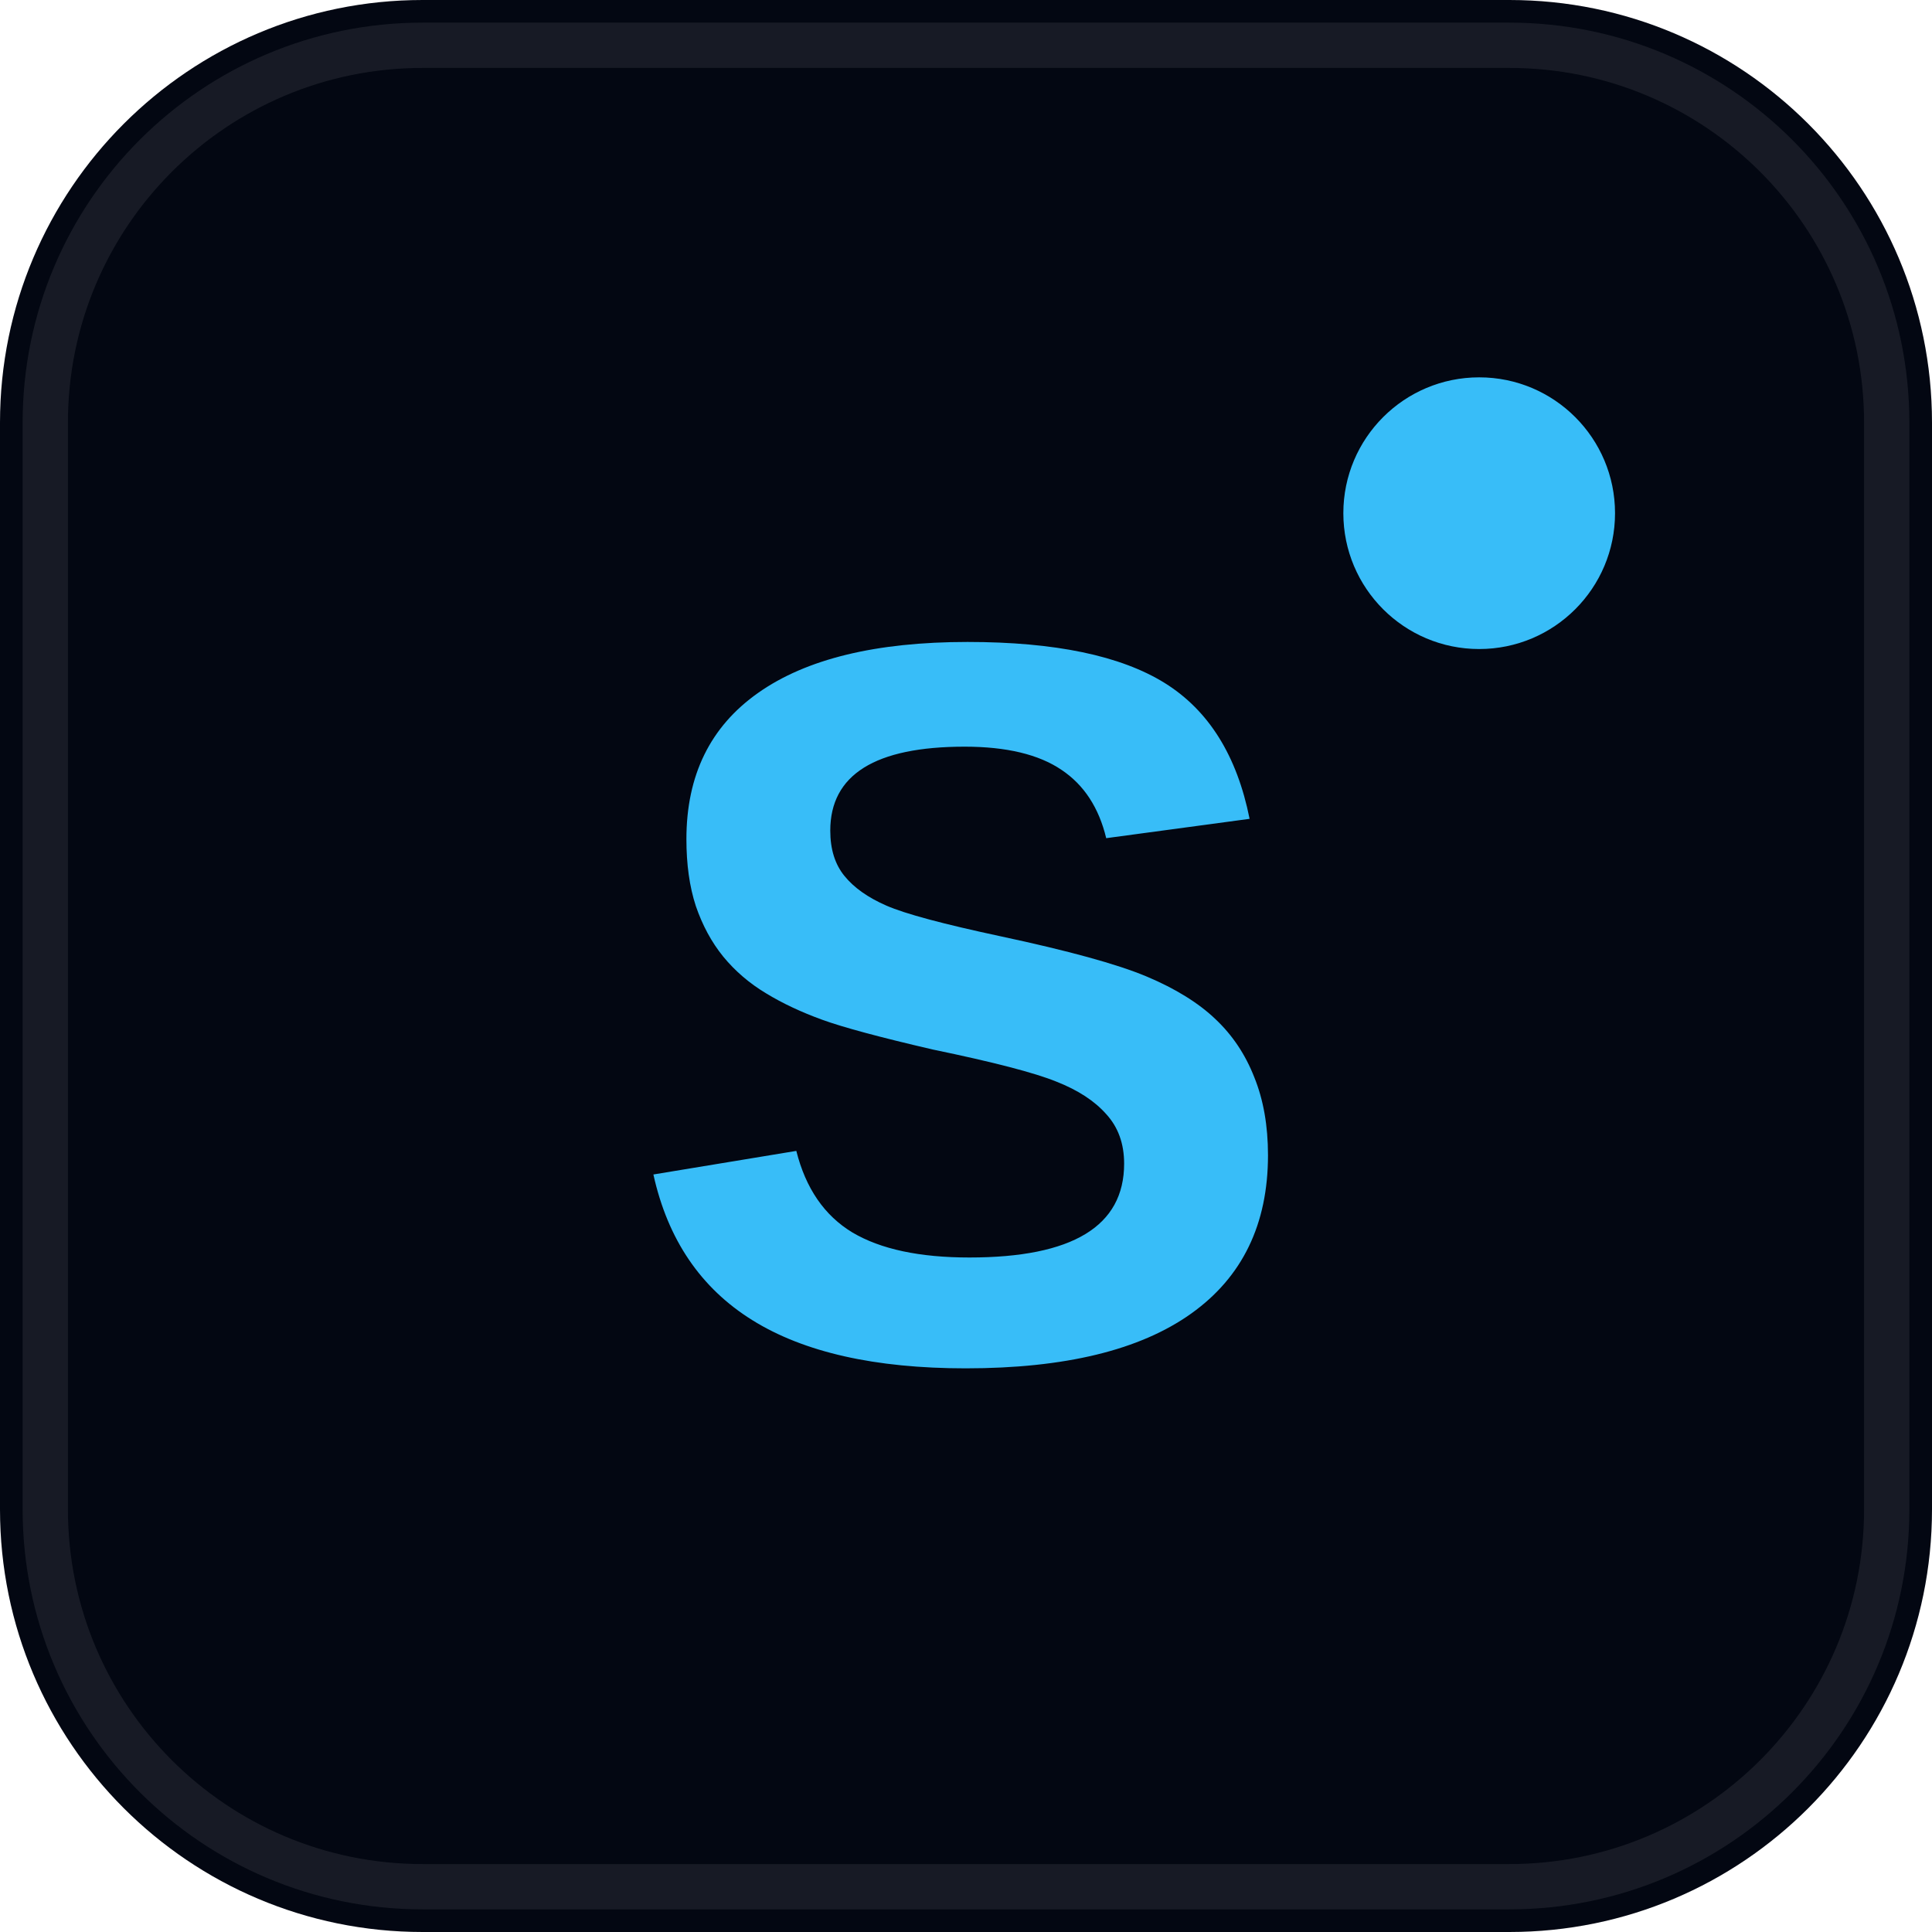
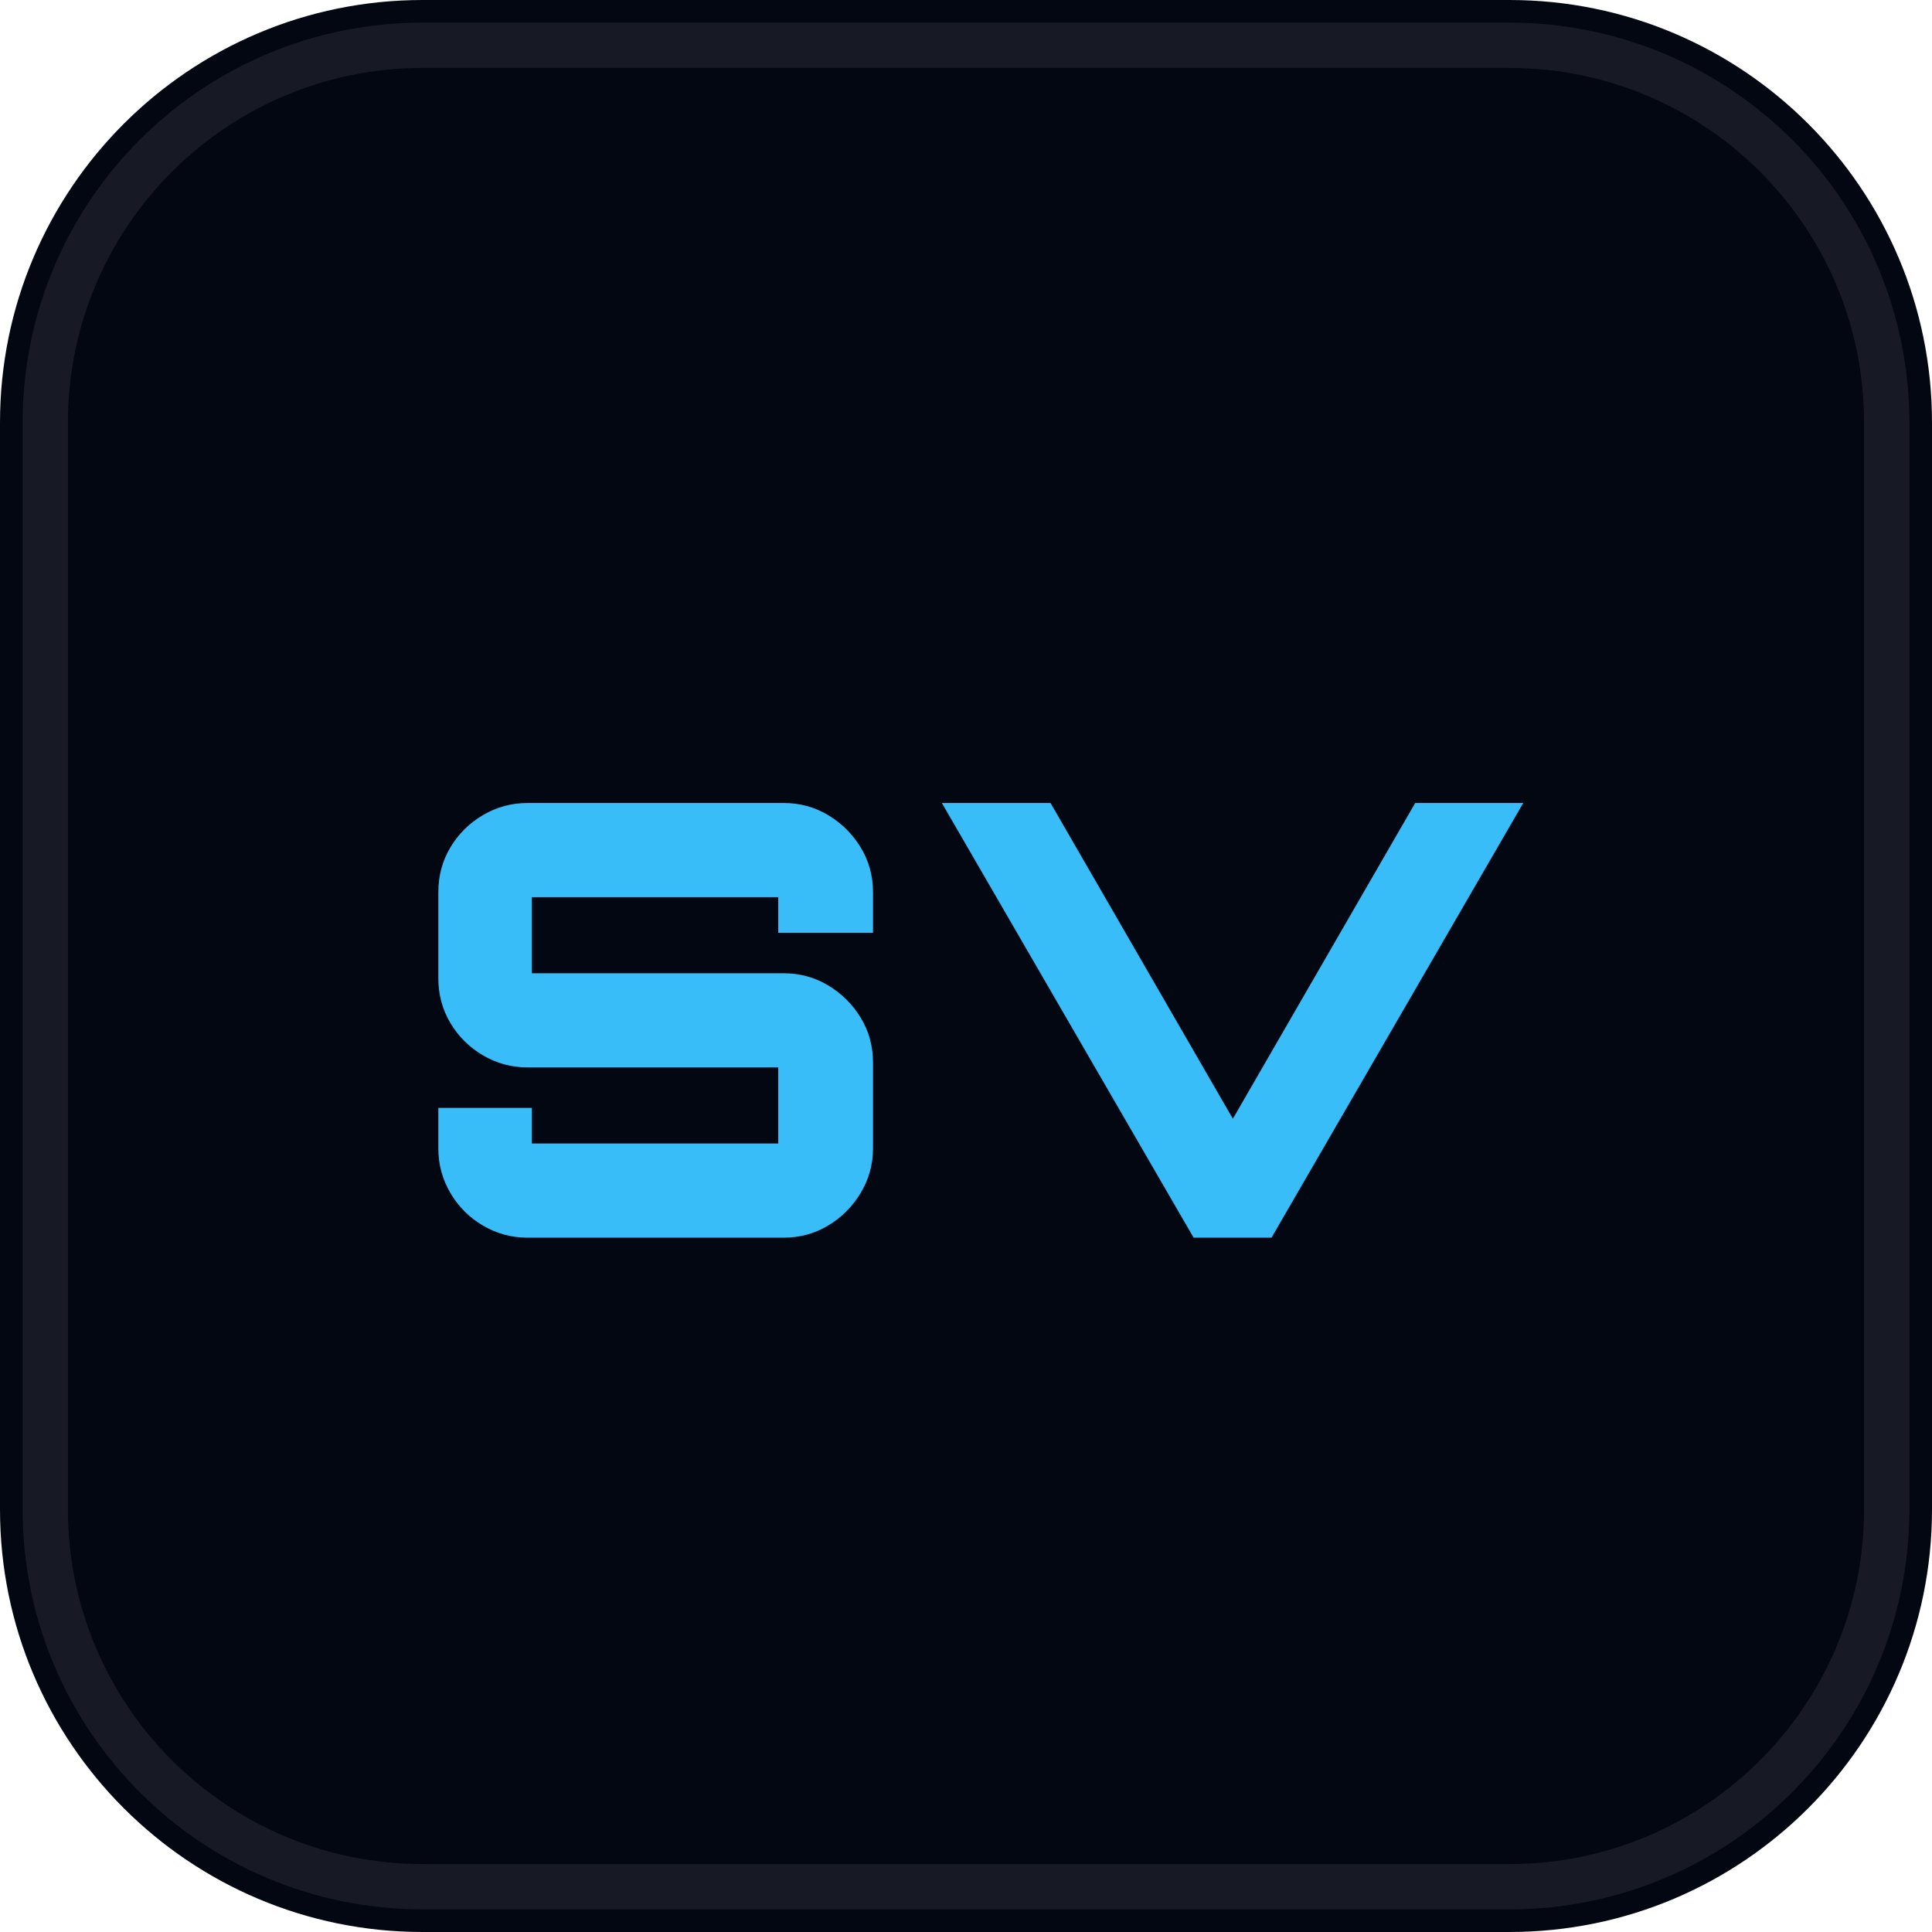
<svg xmlns="http://www.w3.org/2000/svg" viewBox="0 0 64 64">
  <rect width="64" height="64" rx="14" fill="#030712" />
  <rect x="1.5" y="1.5" width="61" height="61" rx="12.5" fill="none" stroke="rgba(255,255,255,0.08)" stroke-width="1.5" />
-   <text x="32" y="45" font-family="Arial, Helvetica, sans-serif" font-weight="800" font-size="34" fill="#38bdf8" text-anchor="middle">S</text>
-   <circle cx="49" cy="17" r="4.5" fill="#38bdf8" />
+   <g fill="#38bdf8">
+     <path transform="translate(13.440,41) scale(0.02,-0.02)" d="M202 0Q162 0 128.0 20.0Q94 40 74.0 74.0Q54 108 54 148V215H209V156Q209 156 209.0 156.0Q209 156 209 156H617Q617 156 617.0 156.0Q617 156 617 156V282Q617 282 617.0 282.0Q617 282 617 282H202Q162 282 128.0 302.0Q94 322 74.0 355.5Q54 389 54 430V572Q54 613 74.0 646.5Q94 680 128.0 700.0Q162 720 202 720H626Q666 720 699.5 700.0Q733 680 753.5 646.5Q774 613 774 572V505H617V564Q617 564 617.0 564.0Q617 564 617 564H209Q209 564 209.0 564.0Q209 564 209 564V438Q209 438 209.0 438.0Q209 438 209 438H626Q666 438 699.5 418.0Q733 398 753.5 364.5Q774 331 774 290V148Q774 108 753.5 74.0Q733 40 699.5 20.0Q666 0 626 0Z" />
+     <path transform="translate(30.500,41) scale(0.02,-0.02)" d="M452 0 35 720H215L517 197L819 720H998L581 0Z" />
+   </g>
</svg>
